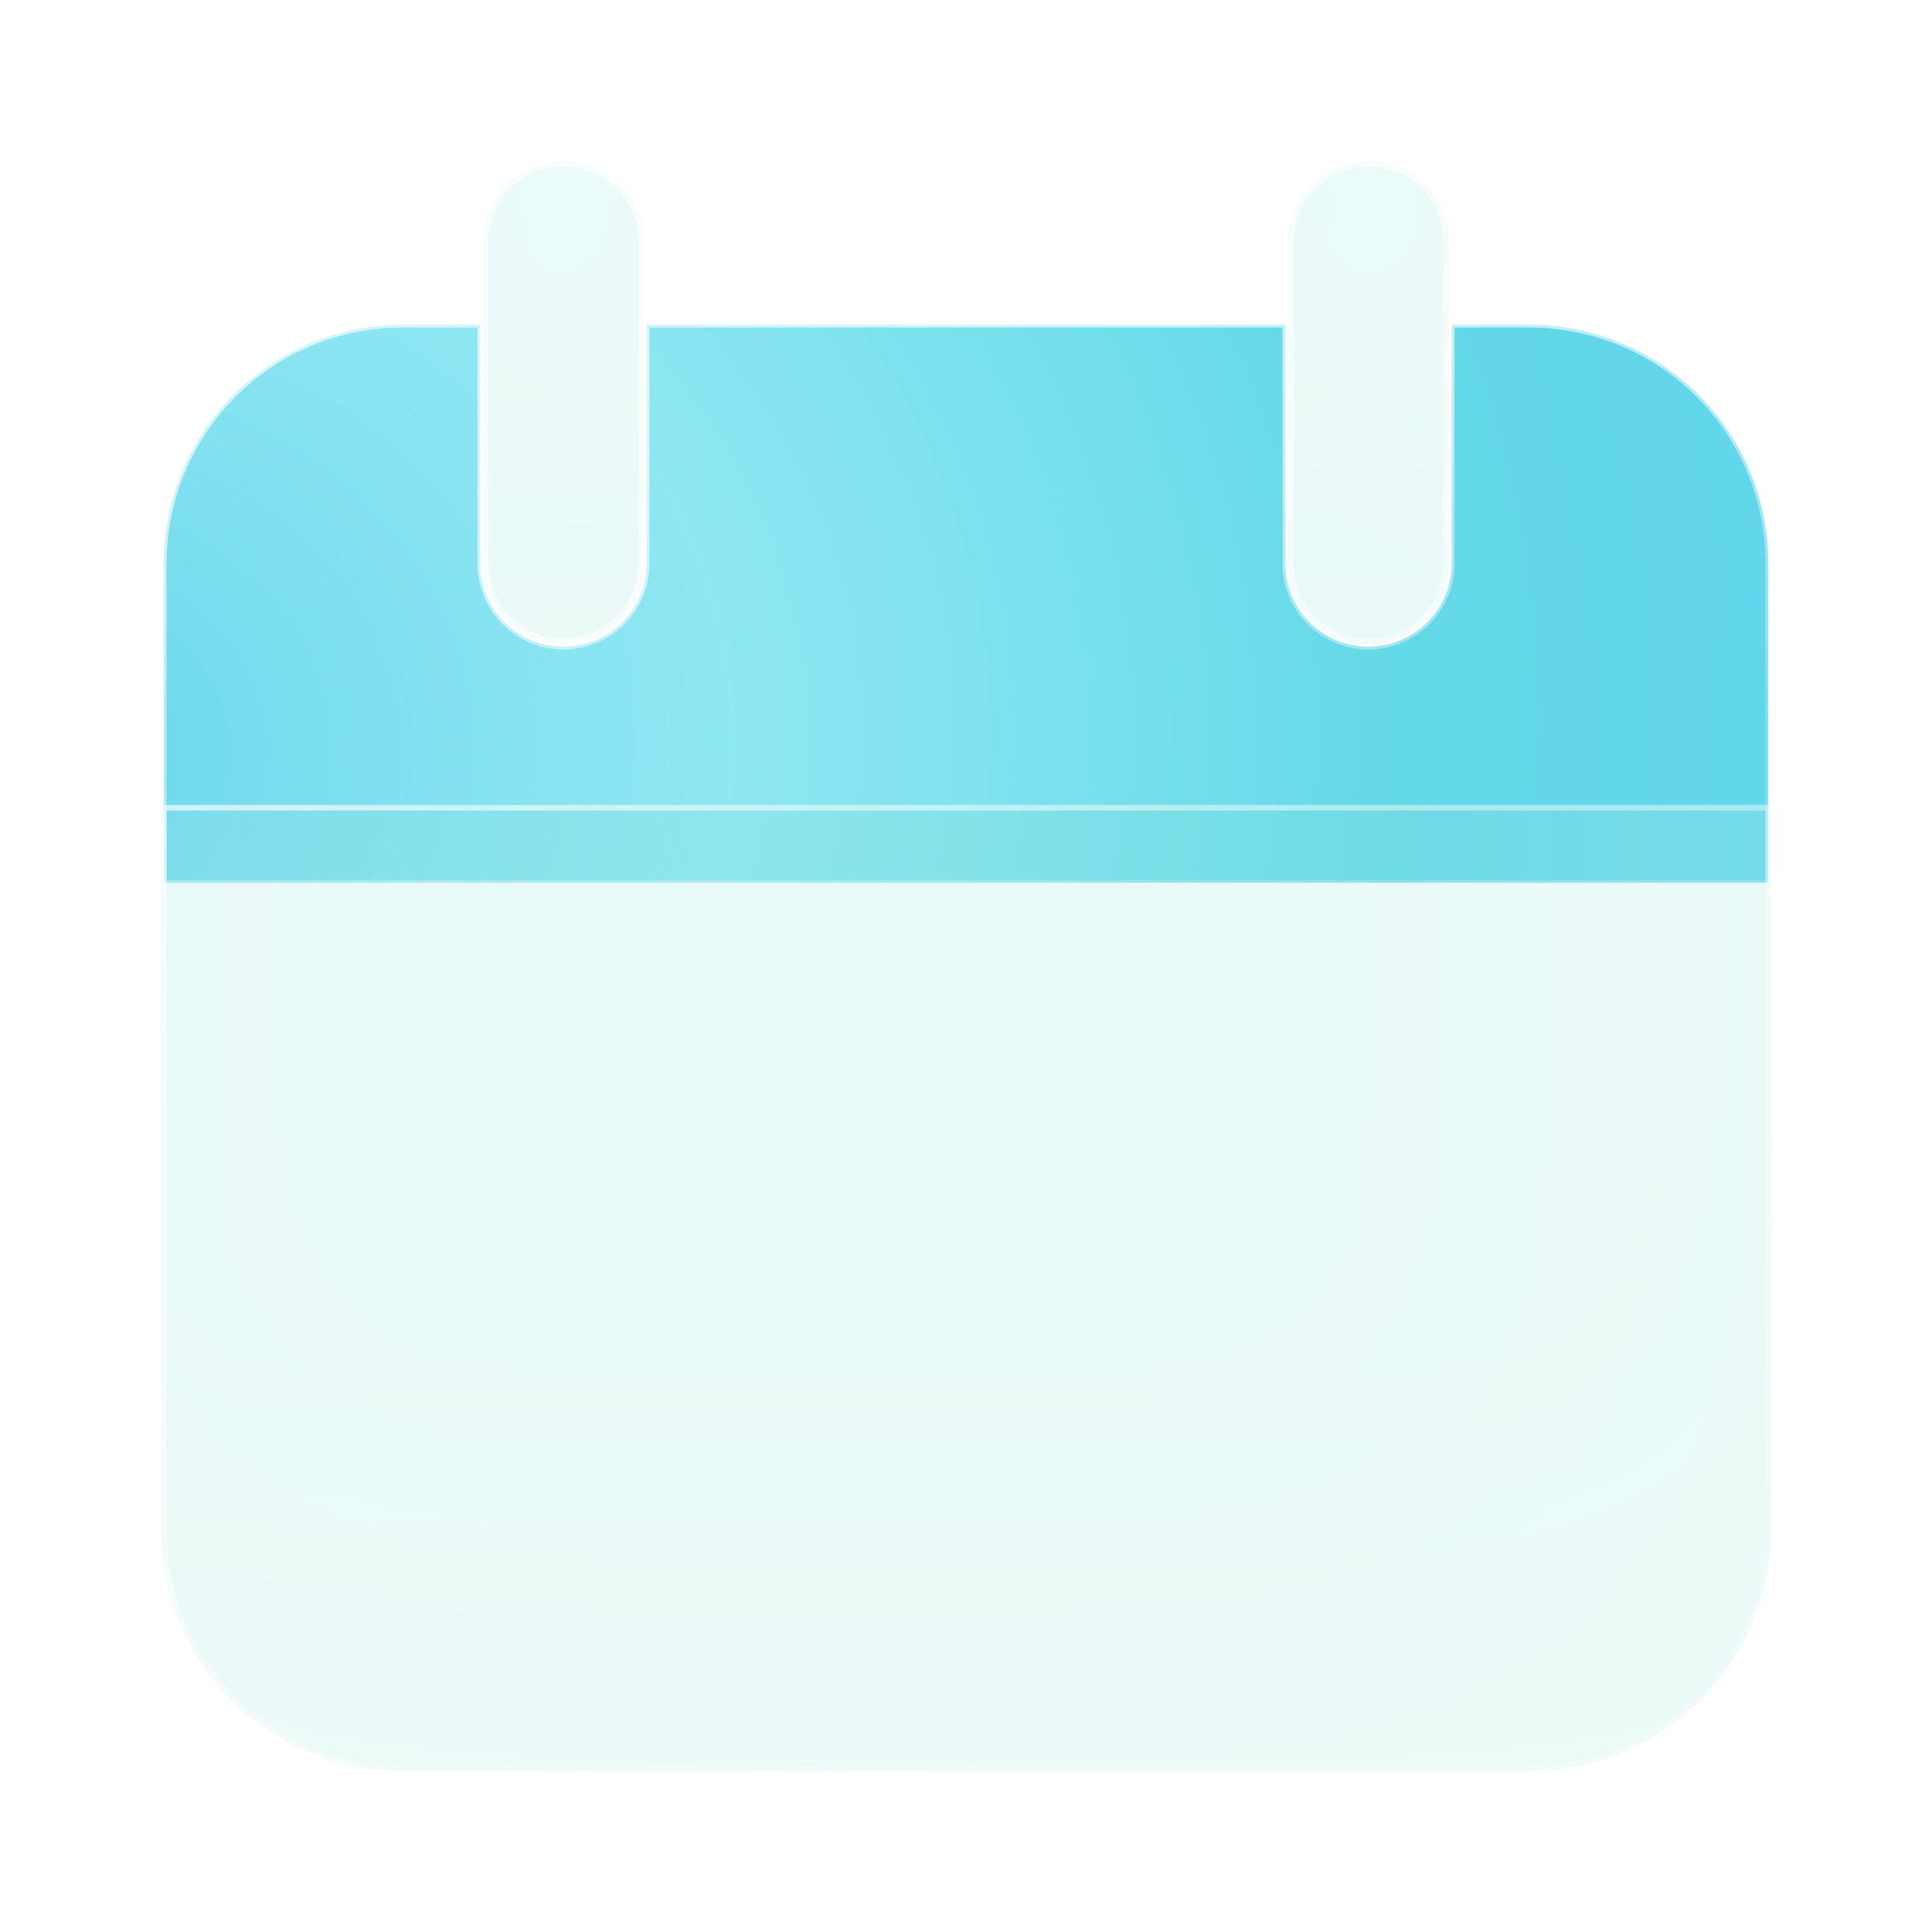
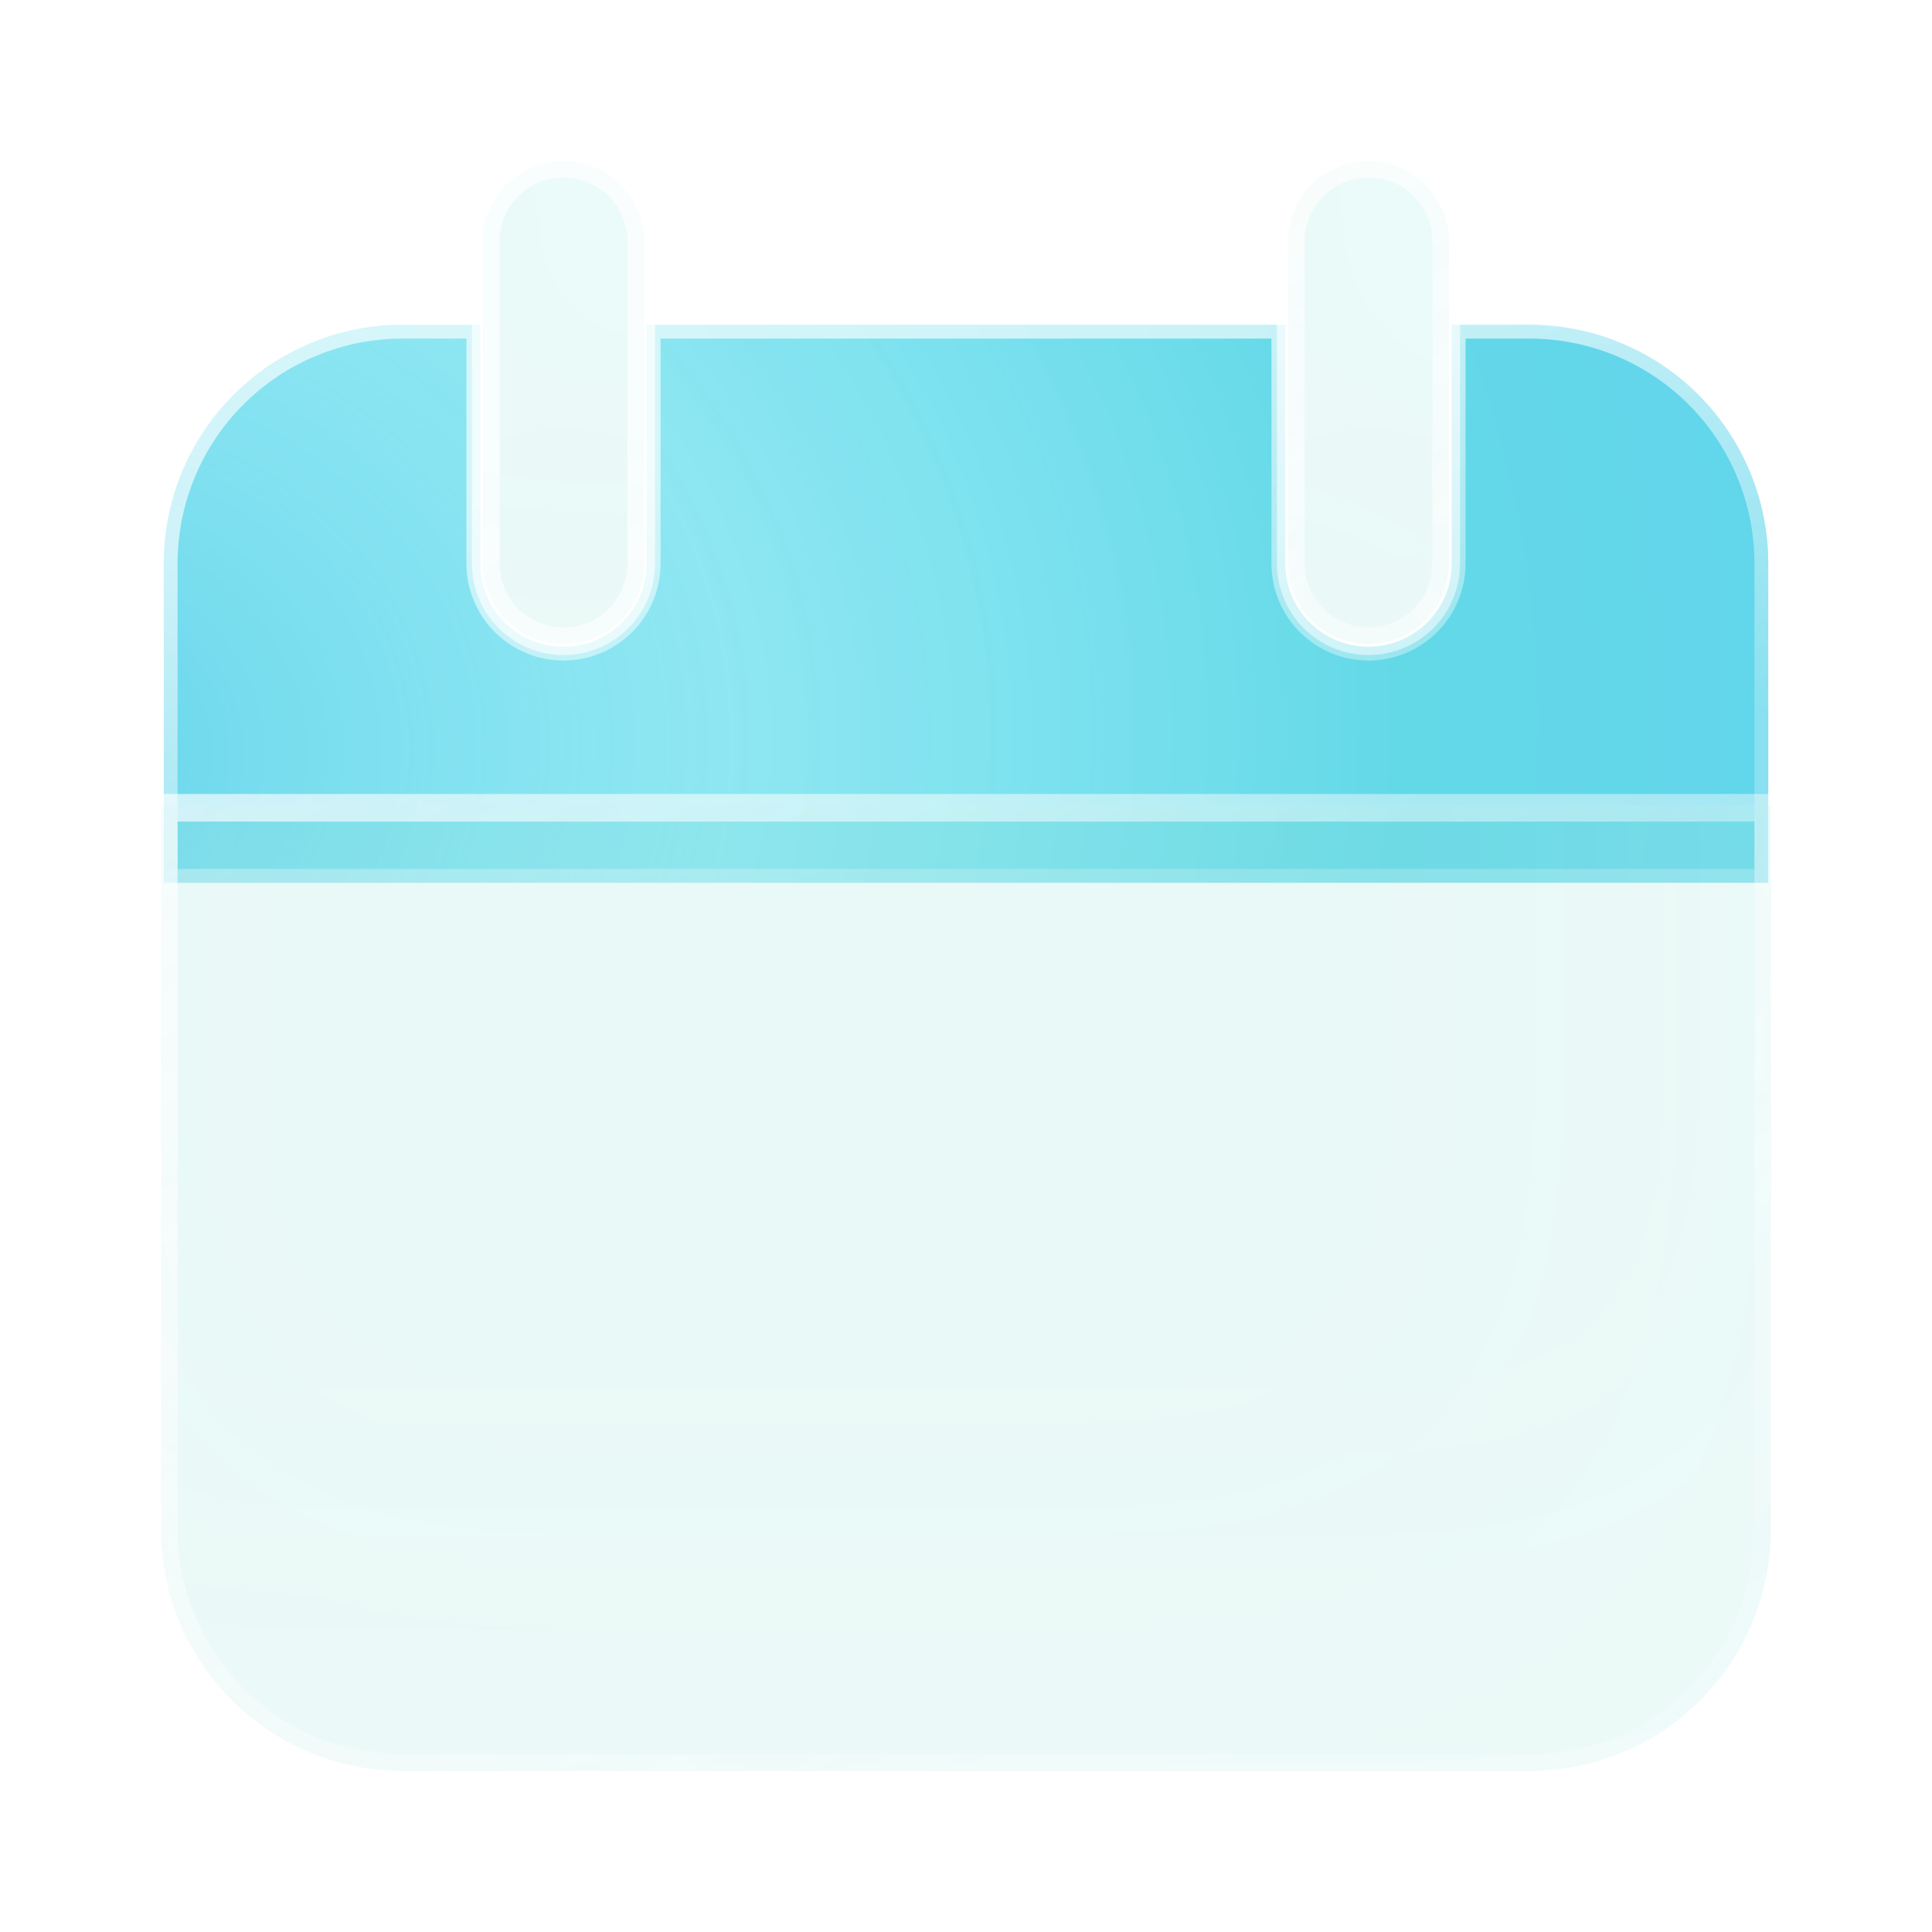
<svg xmlns="http://www.w3.org/2000/svg" width="70" height="70" viewBox="0 0 70 70" fill="none">
  <path d="M52.6 20.416V11.767H55.417C57.711 11.767 59.911 12.678 61.533 14.3C63.156 15.922 64.067 18.122 64.067 20.416V31.983H5.934V20.416C5.934 18.122 6.845 15.922 8.467 14.3C10.089 12.678 12.289 11.767 14.584 11.767H17.4V20.416C17.4 21.217 17.718 21.984 18.284 22.55C18.849 23.115 19.617 23.433 20.417 23.433C21.217 23.433 21.984 23.115 22.55 22.55C23.116 21.984 23.433 21.217 23.433 20.416V11.767H46.567V20.416C46.567 21.217 46.885 21.984 47.45 22.55C48.016 23.115 48.783 23.433 49.584 23.433C50.384 23.433 51.151 23.115 51.717 22.55C52.282 21.984 52.6 21.217 52.6 20.416Z" fill="#50D4E5" fill-opacity="0.8" />
  <path d="M52.6 20.416V11.767H55.417C57.711 11.767 59.911 12.678 61.533 14.3C63.156 15.922 64.067 18.122 64.067 20.416V31.983H5.934V20.416C5.934 18.122 6.845 15.922 8.467 14.3C10.089 12.678 12.289 11.767 14.584 11.767H17.4V20.416C17.4 21.217 17.718 21.984 18.284 22.55C18.849 23.115 19.617 23.433 20.417 23.433C21.217 23.433 21.984 23.115 22.55 22.55C23.116 21.984 23.433 21.217 23.433 20.416V11.767H46.567V20.416C46.567 21.217 46.885 21.984 47.45 22.55C48.016 23.115 48.783 23.433 49.584 23.433C50.384 23.433 51.151 23.115 51.717 22.55C52.282 21.984 52.6 21.217 52.6 20.416Z" fill="url(#paint0_radial_214_4923)" fill-opacity="0.6" />
-   <path d="M52.6 20.416V11.767H55.417C57.711 11.767 59.911 12.678 61.533 14.3C63.156 15.922 64.067 18.122 64.067 20.416V31.983H5.934V20.416C5.934 18.122 6.845 15.922 8.467 14.3C10.089 12.678 12.289 11.767 14.584 11.767H17.4V20.416C17.4 21.217 17.718 21.984 18.284 22.55C18.849 23.115 19.617 23.433 20.417 23.433C21.217 23.433 21.984 23.115 22.55 22.55C23.116 21.984 23.433 21.217 23.433 20.416V11.767H46.567V20.416C46.567 21.217 46.885 21.984 47.45 22.55C48.016 23.115 48.783 23.433 49.584 23.433C50.384 23.433 51.151 23.115 51.717 22.55C52.282 21.984 52.6 21.217 52.6 20.416Z" stroke="url(#paint1_linear_214_4923)" stroke-width="0.2" />
+   <path d="M52.6 20.416V11.767H55.417C57.711 11.767 59.911 12.678 61.533 14.3C63.156 15.922 64.067 18.122 64.067 20.416V31.983H5.934V20.416C5.934 18.122 6.845 15.922 8.467 14.3C10.089 12.678 12.289 11.767 14.584 11.767H17.4V20.416C17.4 21.217 17.718 21.984 18.284 22.55C18.849 23.115 19.617 23.433 20.417 23.433C21.217 23.433 21.984 23.115 22.55 22.55C23.116 21.984 23.433 21.217 23.433 20.416V11.767H46.567V20.416C46.567 21.217 46.885 21.984 47.45 22.55C48.016 23.115 48.783 23.433 49.584 23.433C50.384 23.433 51.151 23.115 51.717 22.55C52.282 21.984 52.6 21.217 52.6 20.416Z" stroke="url(#paint1_linear_214_4923)" strokeWidth="0.2" />
  <g filter="url(#filter0_bii_214_4923)">
    <path d="M64.167 29.167H5.833V55.417C5.833 57.737 6.755 59.963 8.396 61.604C10.037 63.245 12.263 64.167 14.584 64.167H55.417C57.737 64.167 59.963 63.245 61.604 61.604C63.245 59.963 64.167 57.737 64.167 55.417V29.167ZM20.417 23.334C19.643 23.334 18.901 23.026 18.354 22.479C17.808 21.932 17.5 21.19 17.5 20.417V8.75C17.5 7.977 17.808 7.235 18.354 6.688C18.901 6.141 19.643 5.833 20.417 5.833C21.19 5.833 21.932 6.141 22.479 6.688C23.026 7.235 23.334 7.977 23.334 8.75V20.417C23.334 21.19 23.026 21.932 22.479 22.479C21.932 23.026 21.19 23.334 20.417 23.334ZM49.584 23.334C48.81 23.334 48.068 23.026 47.521 22.479C46.974 21.932 46.667 21.19 46.667 20.417V8.75C46.667 7.977 46.974 7.235 47.521 6.688C48.068 6.141 48.81 5.833 49.584 5.833C50.357 5.833 51.099 6.141 51.646 6.688C52.193 7.235 52.5 7.977 52.5 8.75V20.417C52.5 21.19 52.193 21.932 51.646 22.479C51.099 23.026 50.357 23.334 49.584 23.334Z" fill="#91E2D8" fill-opacity="0.2" />
-     <path d="M5.934 55.417V29.267H64.067V55.417C64.067 57.711 63.156 59.911 61.533 61.533C59.911 63.156 57.711 64.067 55.417 64.067H14.584C12.289 64.067 10.089 63.156 8.467 61.533C6.845 59.911 5.934 57.711 5.934 55.417ZM20.417 23.233C19.67 23.233 18.953 22.937 18.425 22.409C17.897 21.88 17.6 21.164 17.6 20.417V8.75C17.6 8.003 17.897 7.287 18.425 6.758C18.953 6.23 19.67 5.934 20.417 5.934C21.164 5.934 21.88 6.23 22.409 6.758C22.937 7.287 23.233 8.003 23.233 8.75V20.417C23.233 21.164 22.937 21.88 22.409 22.409C21.88 22.937 21.164 23.233 20.417 23.233ZM49.584 23.233C48.837 23.233 48.12 22.937 47.592 22.409C47.064 21.88 46.767 21.164 46.767 20.417V8.75C46.767 8.003 47.064 7.287 47.592 6.758C48.12 6.23 48.837 5.934 49.584 5.934C50.331 5.934 51.047 6.23 51.575 6.758C52.103 7.287 52.4 8.003 52.4 8.75V20.417C52.4 21.164 52.103 21.88 51.575 22.409C51.047 22.937 50.331 23.233 49.584 23.233Z" stroke="url(#paint2_linear_214_4923)" stroke-width="0.2" />
+     <path d="M5.934 55.417V29.267H64.067V55.417C64.067 57.711 63.156 59.911 61.533 61.533C59.911 63.156 57.711 64.067 55.417 64.067H14.584C12.289 64.067 10.089 63.156 8.467 61.533C6.845 59.911 5.934 57.711 5.934 55.417ZM20.417 23.233C19.67 23.233 18.953 22.937 18.425 22.409C17.897 21.88 17.6 21.164 17.6 20.417V8.75C17.6 8.003 17.897 7.287 18.425 6.758C18.953 6.23 19.67 5.934 20.417 5.934C21.164 5.934 21.88 6.23 22.409 6.758C22.937 7.287 23.233 8.003 23.233 8.75V20.417C23.233 21.164 22.937 21.88 22.409 22.409C21.88 22.937 21.164 23.233 20.417 23.233ZM49.584 23.233C48.837 23.233 48.12 22.937 47.592 22.409C47.064 21.88 46.767 21.164 46.767 20.417V8.75C46.767 8.003 47.064 7.287 47.592 6.758C48.12 6.23 48.837 5.934 49.584 5.934C50.331 5.934 51.047 6.23 51.575 6.758C52.103 7.287 52.4 8.003 52.4 8.75V20.417C52.4 21.164 52.103 21.88 51.575 22.409C51.047 22.937 50.331 23.233 49.584 23.233Z" stroke="url(#paint2_linear_214_4923)" strokeWidth="0.2" />
  </g>
  <defs>
    <filter id="filter0_bii_214_4923" x="-4.167" y="-4.167" width="78.334" height="78.334" filterUnits="userSpaceOnUse" color-interpolation-filters="sRGB">
      <feFlood flood-opacity="0" result="BackgroundImageFix" />
      <feGaussianBlur in="BackgroundImageFix" stdDeviation="5" />
      <feComposite in2="SourceAlpha" operator="in" result="effect1_backgroundBlur_214_4923" />
      <feBlend mode="normal" in="SourceGraphic" in2="effect1_backgroundBlur_214_4923" result="shape" />
      <feColorMatrix in="SourceAlpha" type="matrix" values="0 0 0 0 0 0 0 0 0 0 0 0 0 0 0 0 0 0 127 0" result="hardAlpha" />
      <feOffset dy="-10" />
      <feGaussianBlur stdDeviation="5" />
      <feComposite in2="hardAlpha" operator="arithmetic" k2="-1" k3="1" />
      <feColorMatrix type="matrix" values="0 0 0 0 1 0 0 0 0 1 0 0 0 0 1 0 0 0 0.05 0" />
      <feBlend mode="normal" in2="shape" result="effect2_innerShadow_214_4923" />
      <feColorMatrix in="SourceAlpha" type="matrix" values="0 0 0 0 0 0 0 0 0 0 0 0 0 0 0 0 0 0 127 0" result="hardAlpha" />
      <feOffset dx="-10" dy="-10" />
      <feGaussianBlur stdDeviation="5" />
      <feComposite in2="hardAlpha" operator="arithmetic" k2="-1" k3="1" />
      <feColorMatrix type="matrix" values="0 0 0 0 1 0 0 0 0 1 0 0 0 0 1 0 0 0 0.05 0" />
      <feBlend mode="normal" in2="effect2_innerShadow_214_4923" result="effect3_innerShadow_214_4923" />
    </filter>
    <radialGradient id="paint0_radial_214_4923" cx="0" cy="0" r="1" gradientUnits="userSpaceOnUse" gradientTransform="translate(0.5835 27.9998) rotate(-9.90425) scale(86.385 71.8954)">
      <stop offset="0.048" stop-color="#69D4EE" />
      <stop offset="0.3" stop-color="#B9F7FF" stop-opacity="0.63" />
      <stop offset="0.582" stop-color="#50D4E5" stop-opacity="0.75" />
      <stop offset="0.821" stop-color="#4ECAEF" stop-opacity="0.77" />
    </radialGradient>
    <linearGradient id="paint1_linear_214_4923" x1="10.602" y1="19.095" x2="14.019" y2="36.259" gradientUnits="userSpaceOnUse">
      <stop stop-color="white" stop-opacity="0.64" />
      <stop offset="1" stop-color="white" stop-opacity="0.24" />
    </linearGradient>
    <linearGradient id="paint2_linear_214_4923" x1="10.602" y1="27.057" x2="32.51" y2="65.583" gradientUnits="userSpaceOnUse">
      <stop stop-color="white" stop-opacity="0.64" />
      <stop offset="1" stop-color="white" stop-opacity="0.24" />
    </linearGradient>
  </defs>
</svg>
